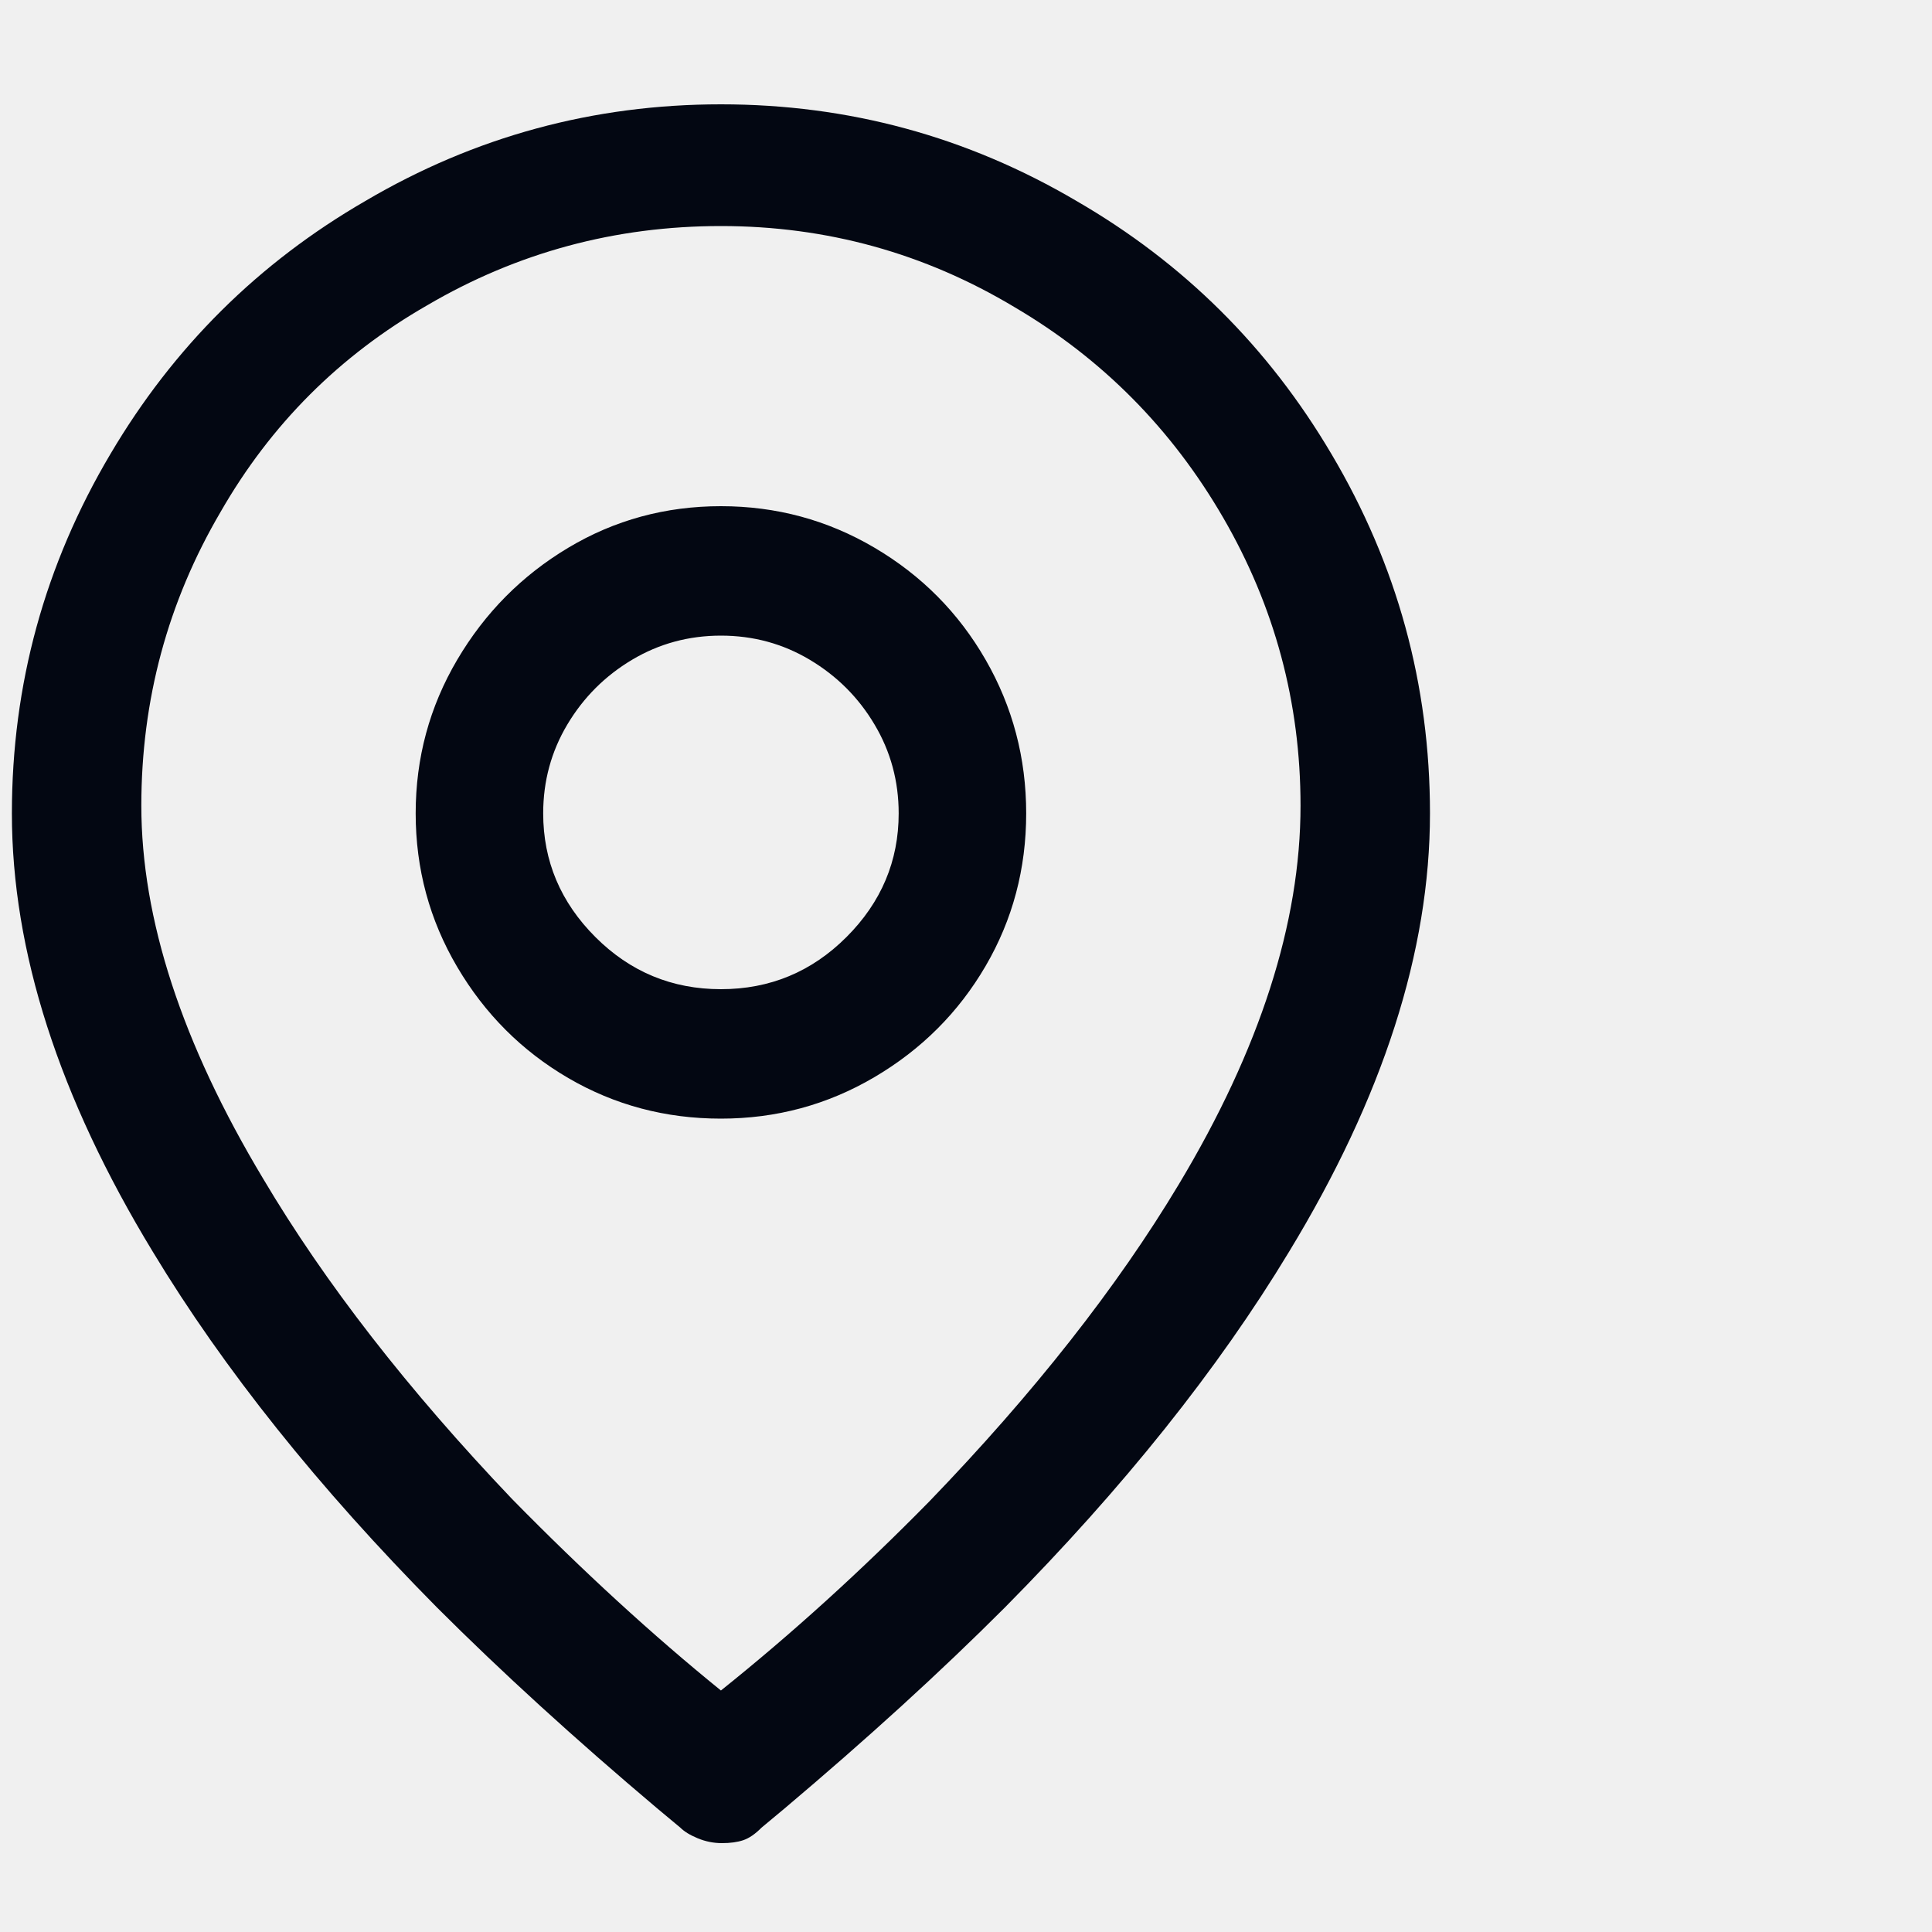
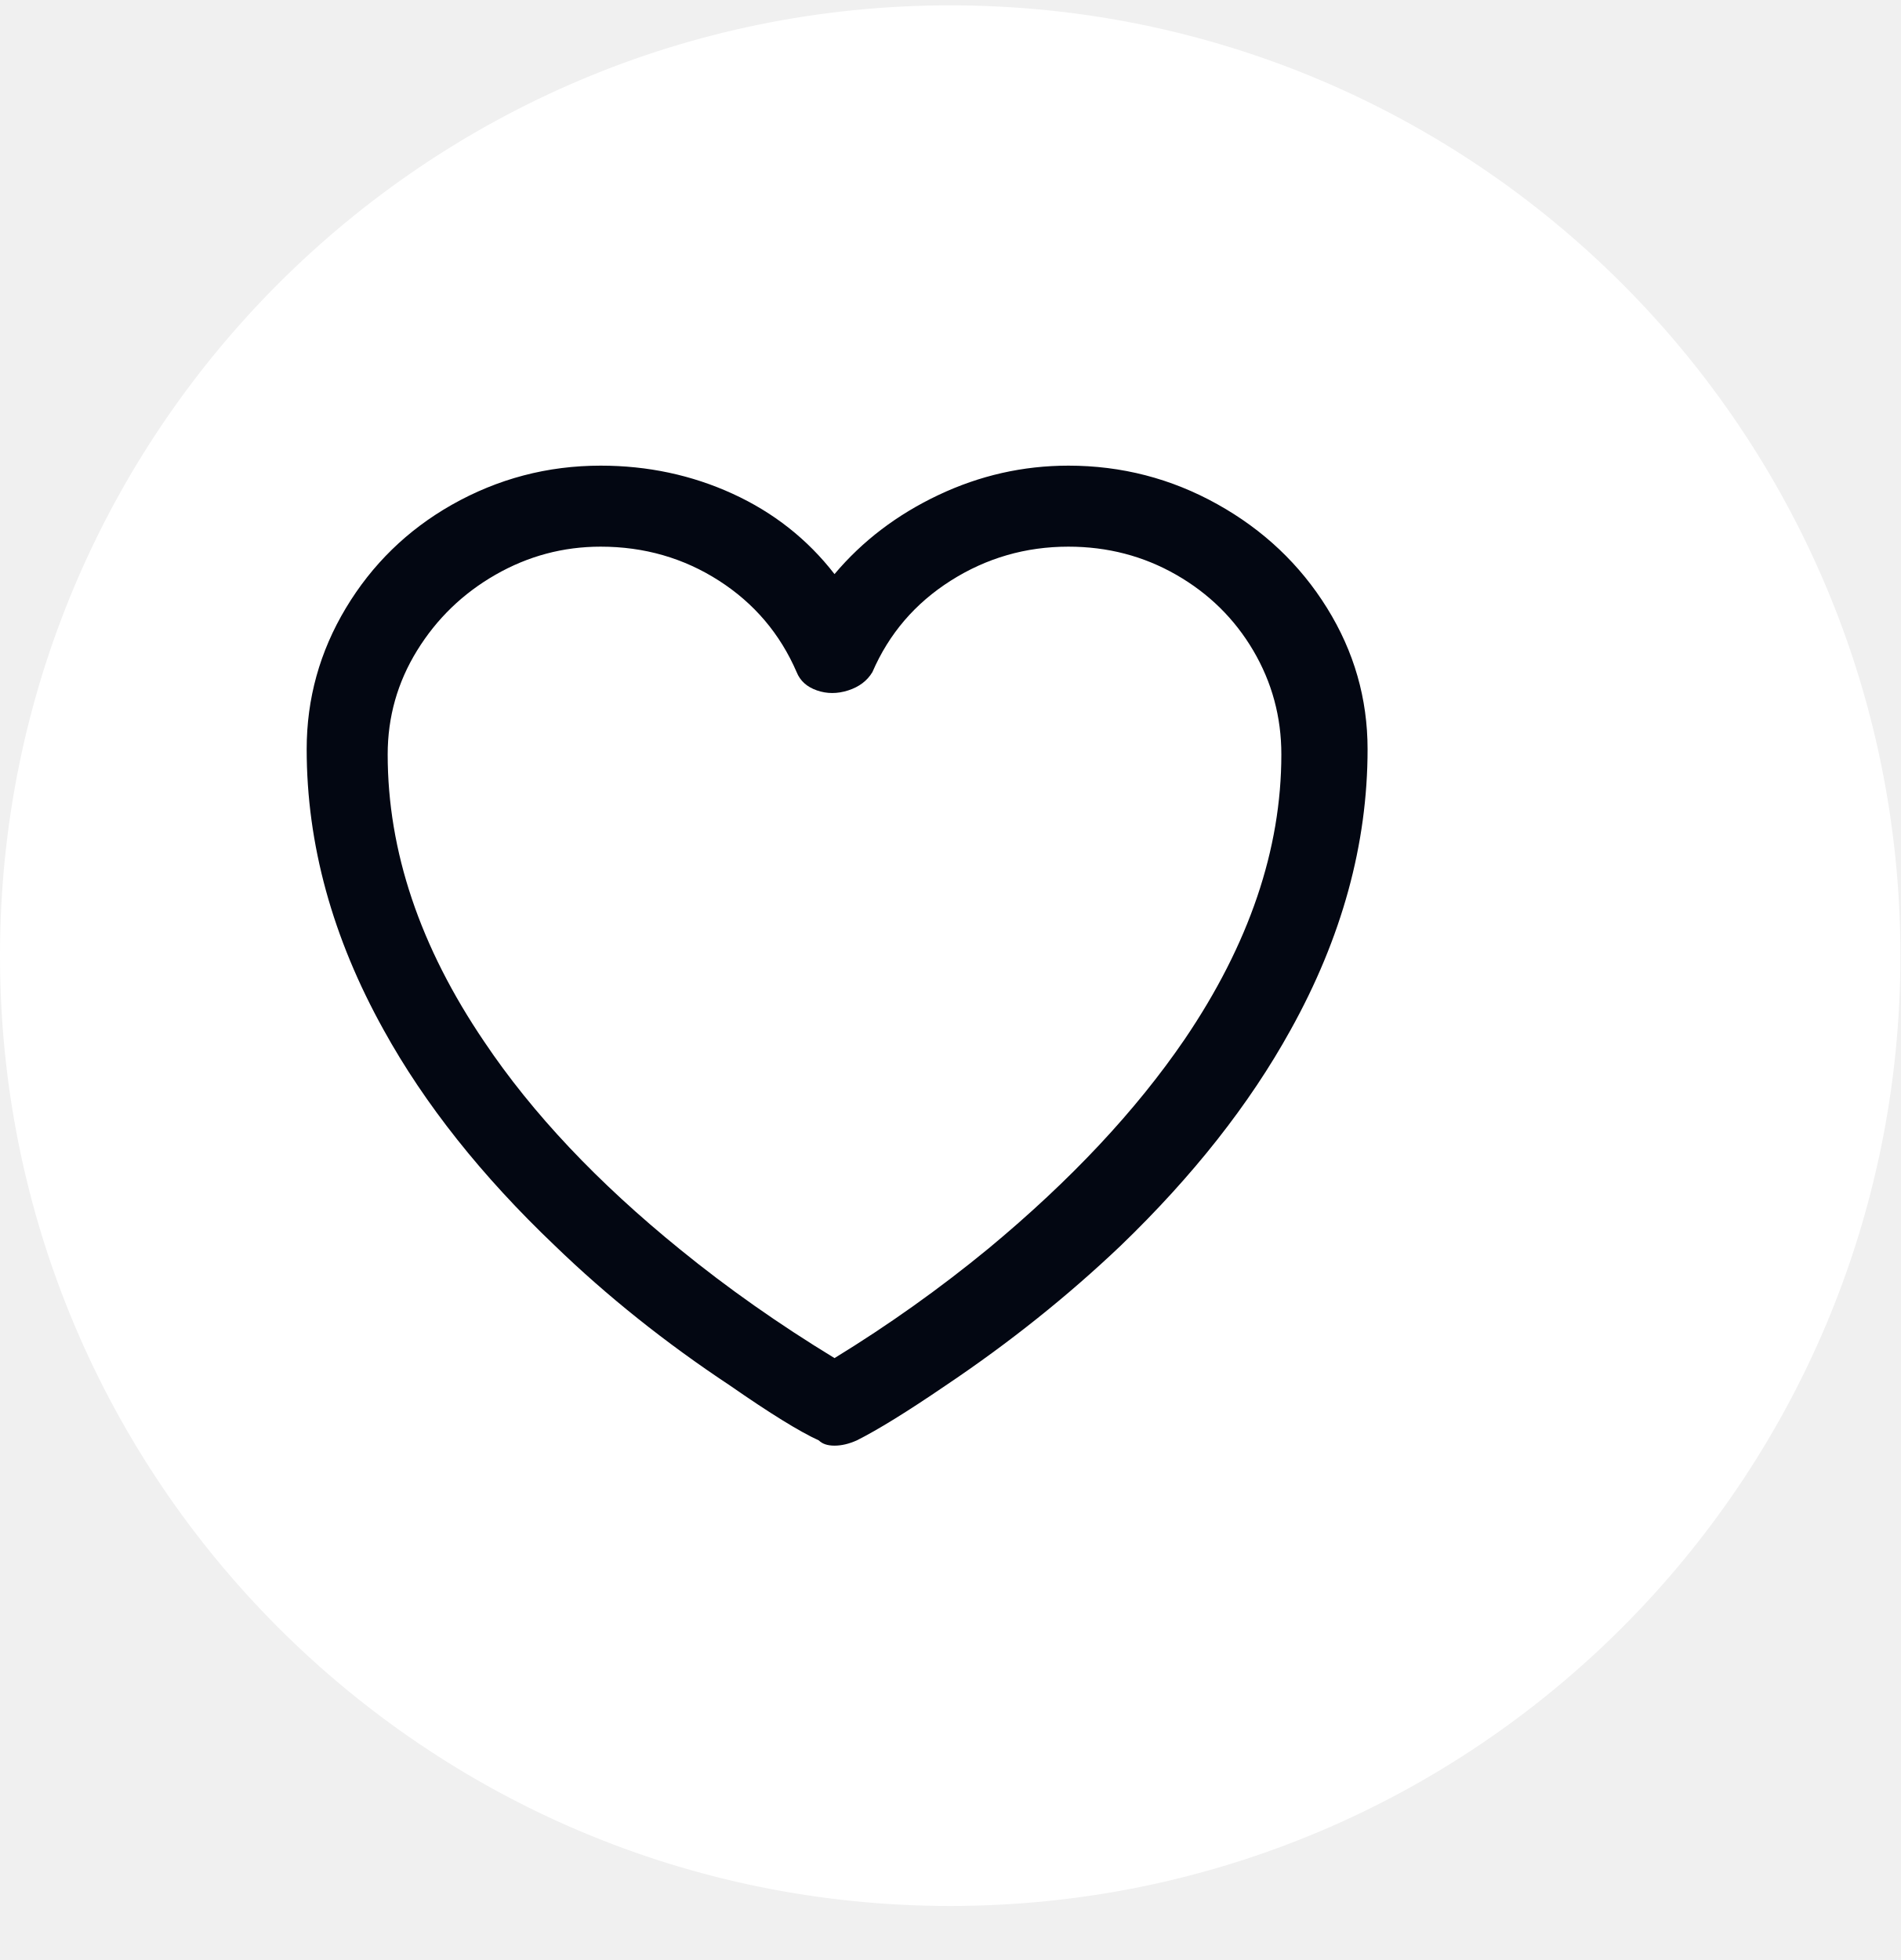
- <svg xmlns="http://www.w3.org/2000/svg" width="26" height="26" viewBox="0 0 26 26" fill="none">
-   <path d="M9.702 1.404C7.986 1.404 6.391 1.837 4.918 2.704C3.479 3.536 2.335 4.671 1.486 6.11C0.602 7.601 0.16 9.213 0.16 10.946C0.16 12.801 0.793 14.768 2.058 16.848C3.011 18.425 4.285 20.02 5.88 21.632C6.747 22.499 7.735 23.4 8.844 24.336L9.156 24.596C9.208 24.648 9.286 24.696 9.39 24.739C9.494 24.782 9.602 24.804 9.715 24.804C9.828 24.804 9.923 24.791 10.001 24.765C10.079 24.739 10.162 24.683 10.248 24.596L10.56 24.336C11.669 23.4 12.658 22.499 13.524 21.632C15.119 20.02 16.393 18.425 17.346 16.848C18.611 14.768 19.244 12.801 19.244 10.946C19.244 9.213 18.802 7.601 17.918 6.11C17.069 4.671 15.925 3.536 14.486 2.704C13.013 1.837 11.418 1.404 9.702 1.404ZM9.702 22.75C8.783 22.005 7.847 21.147 6.894 20.176C5.49 18.703 4.372 17.264 3.54 15.86C2.448 14.04 1.902 12.367 1.902 10.842C1.902 9.421 2.257 8.103 2.968 6.89C3.644 5.711 4.571 4.784 5.75 4.108C6.963 3.397 8.281 3.042 9.702 3.042C11.123 3.042 12.441 3.406 13.654 4.134C14.833 4.827 15.769 5.772 16.462 6.968C17.155 8.164 17.502 9.455 17.502 10.842C17.502 12.419 16.956 14.118 15.864 15.938C15.032 17.325 13.914 18.746 12.51 20.202C11.591 21.138 10.655 21.987 9.702 22.75ZM9.702 6.812C8.957 6.812 8.272 6.998 7.648 7.371C7.024 7.744 6.526 8.246 6.153 8.879C5.78 9.512 5.594 10.201 5.594 10.946C5.594 11.691 5.78 12.38 6.153 13.013C6.526 13.646 7.024 14.144 7.648 14.508C8.272 14.872 8.957 15.054 9.702 15.054C10.447 15.054 11.136 14.868 11.769 14.495C12.402 14.122 12.9 13.624 13.264 13C13.628 12.376 13.81 11.691 13.81 10.946C13.81 10.201 13.628 9.512 13.264 8.879C12.9 8.246 12.402 7.744 11.769 7.371C11.136 6.998 10.447 6.812 9.702 6.812ZM9.702 13.312C9.043 13.312 8.48 13.078 8.012 12.61C7.544 12.142 7.31 11.587 7.31 10.946C7.31 10.513 7.418 10.114 7.635 9.75C7.852 9.386 8.142 9.096 8.506 8.879C8.87 8.662 9.269 8.554 9.702 8.554C10.136 8.554 10.534 8.662 10.898 8.879C11.262 9.096 11.553 9.386 11.769 9.75C11.986 10.114 12.094 10.513 12.094 10.946C12.094 11.587 11.86 12.142 11.392 12.61C10.924 13.078 10.361 13.312 9.702 13.312Z" fill="#030712" />
+ <svg xmlns="http://www.w3.org/2000/svg" width="32" height="33" viewBox="0 0 32 33" fill="none">
+   <rect y="0.09" width="32" height="32" rx="16" fill="white" />
+   <g clip-path="url(#clip0_6314_3801)">
+     <path d="M17.99 7.84C17.227 7.84 16.498 8.005 15.801 8.335C15.104 8.665 14.521 9.109 14.052 9.666C13.597 9.079 13.025 8.628 12.336 8.313C11.647 7.998 10.906 7.84 10.114 7.84C9.219 7.84 8.383 8.06 7.606 8.5C6.858 8.925 6.264 9.505 5.824 10.238C5.384 10.971 5.164 11.763 5.164 12.614C5.164 14.213 5.597 15.789 6.462 17.344C7.151 18.591 8.112 19.801 9.344 20.974C10.224 21.825 11.207 22.609 12.292 23.328C12.967 23.797 13.465 24.105 13.788 24.252C13.847 24.311 13.935 24.34 14.052 24.34C14.169 24.34 14.294 24.311 14.426 24.252C14.778 24.076 15.277 23.768 15.922 23.328C16.993 22.609 17.975 21.825 18.87 20.974C20.087 19.801 21.041 18.591 21.73 17.344C22.595 15.789 23.028 14.213 23.028 12.614C23.028 11.763 22.801 10.971 22.346 10.238C21.891 9.505 21.275 8.922 20.498 8.489C19.721 8.056 18.885 7.84 17.99 7.84ZM14.052 22.866C13.113 22.294 12.248 21.685 11.456 21.04C10.063 19.911 8.963 18.745 8.156 17.542C7.071 15.943 6.528 14.33 6.528 12.702C6.528 12.071 6.693 11.488 7.023 10.953C7.353 10.418 7.793 9.992 8.343 9.677C8.893 9.362 9.483 9.204 10.114 9.204C10.847 9.204 11.511 9.395 12.105 9.776C12.699 10.157 13.135 10.671 13.414 11.316C13.473 11.463 13.586 11.565 13.755 11.624C13.924 11.683 14.1 11.683 14.283 11.624C14.466 11.565 14.602 11.463 14.69 11.316C14.969 10.671 15.409 10.157 16.01 9.776C16.611 9.395 17.271 9.204 17.99 9.204C18.65 9.204 19.255 9.362 19.805 9.677C20.355 9.992 20.788 10.418 21.103 10.953C21.418 11.488 21.576 12.071 21.576 12.702C21.576 14.301 21.033 15.899 19.948 17.498C19.127 18.701 18.027 19.874 16.648 21.018C15.827 21.693 14.961 22.309 14.052 22.866Z" fill="#030712" />
+   </g>
+   <defs>
+     <clipPath id="clip0_6314_3801">
+       <rect width="21.69" height="22" fill="white" transform="matrix(1 0 0 -1 5.16016 27.0901)" />
+     </clipPath>
+   </defs>
</svg>
